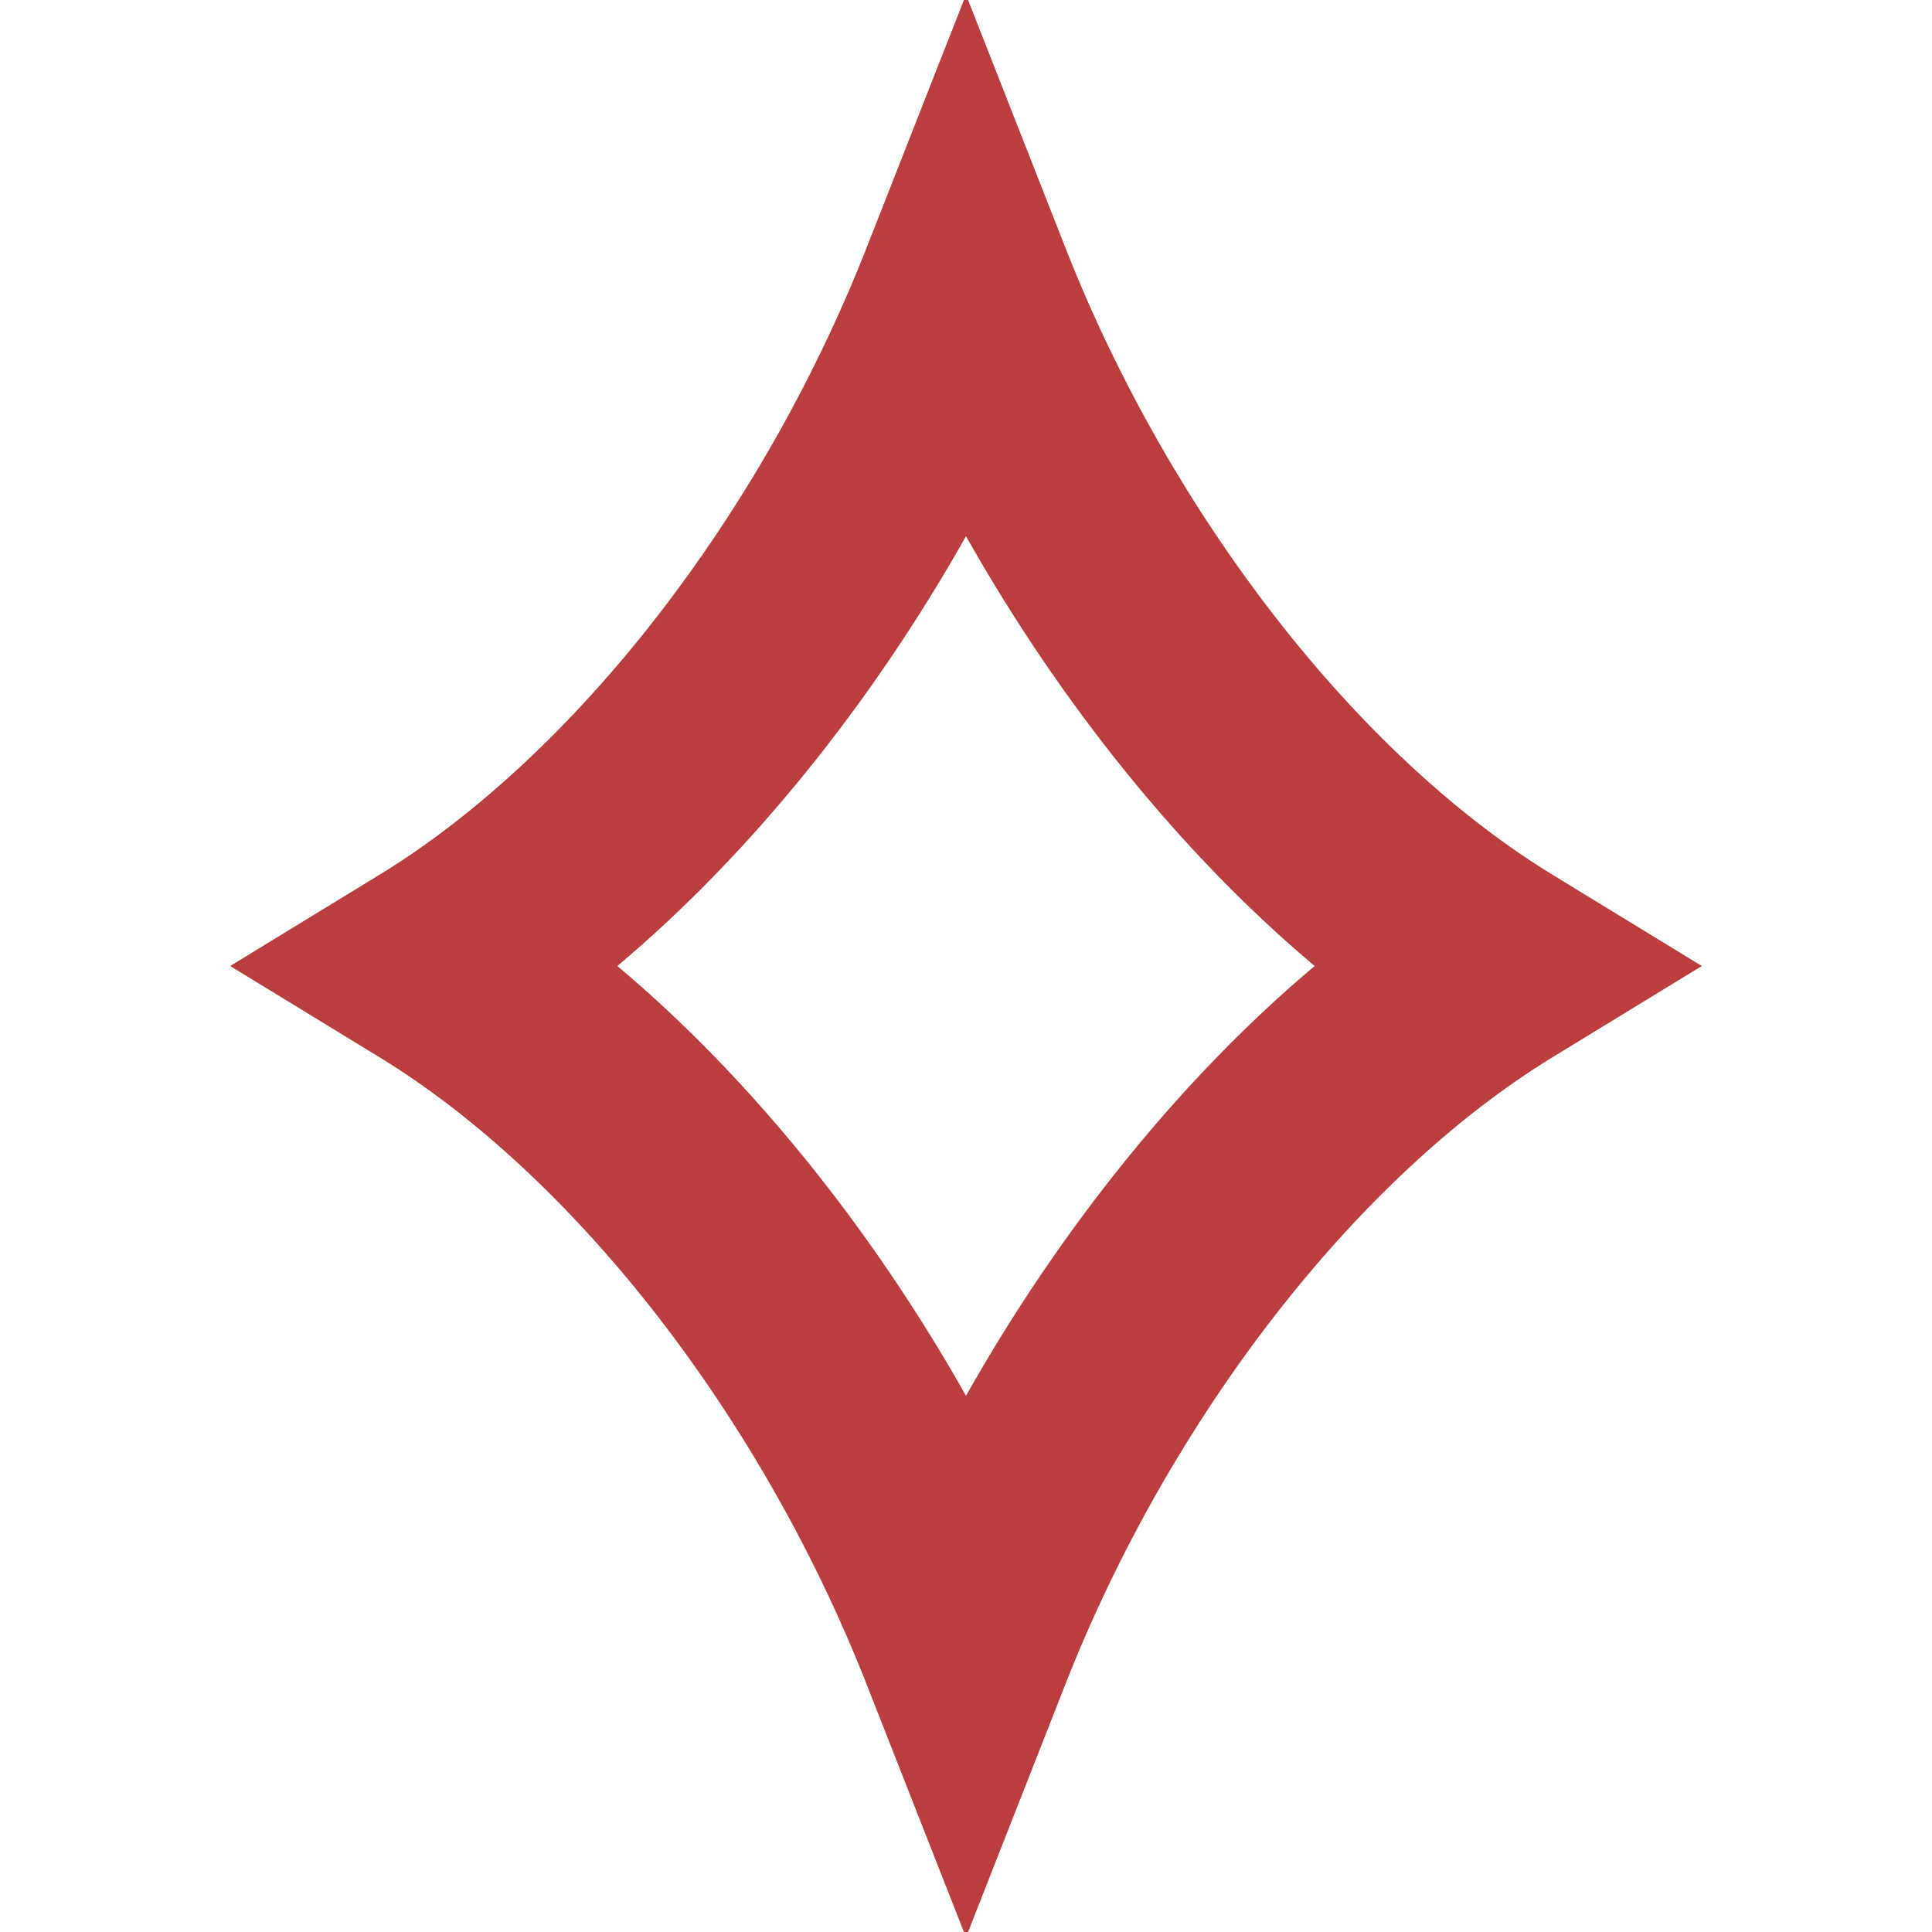
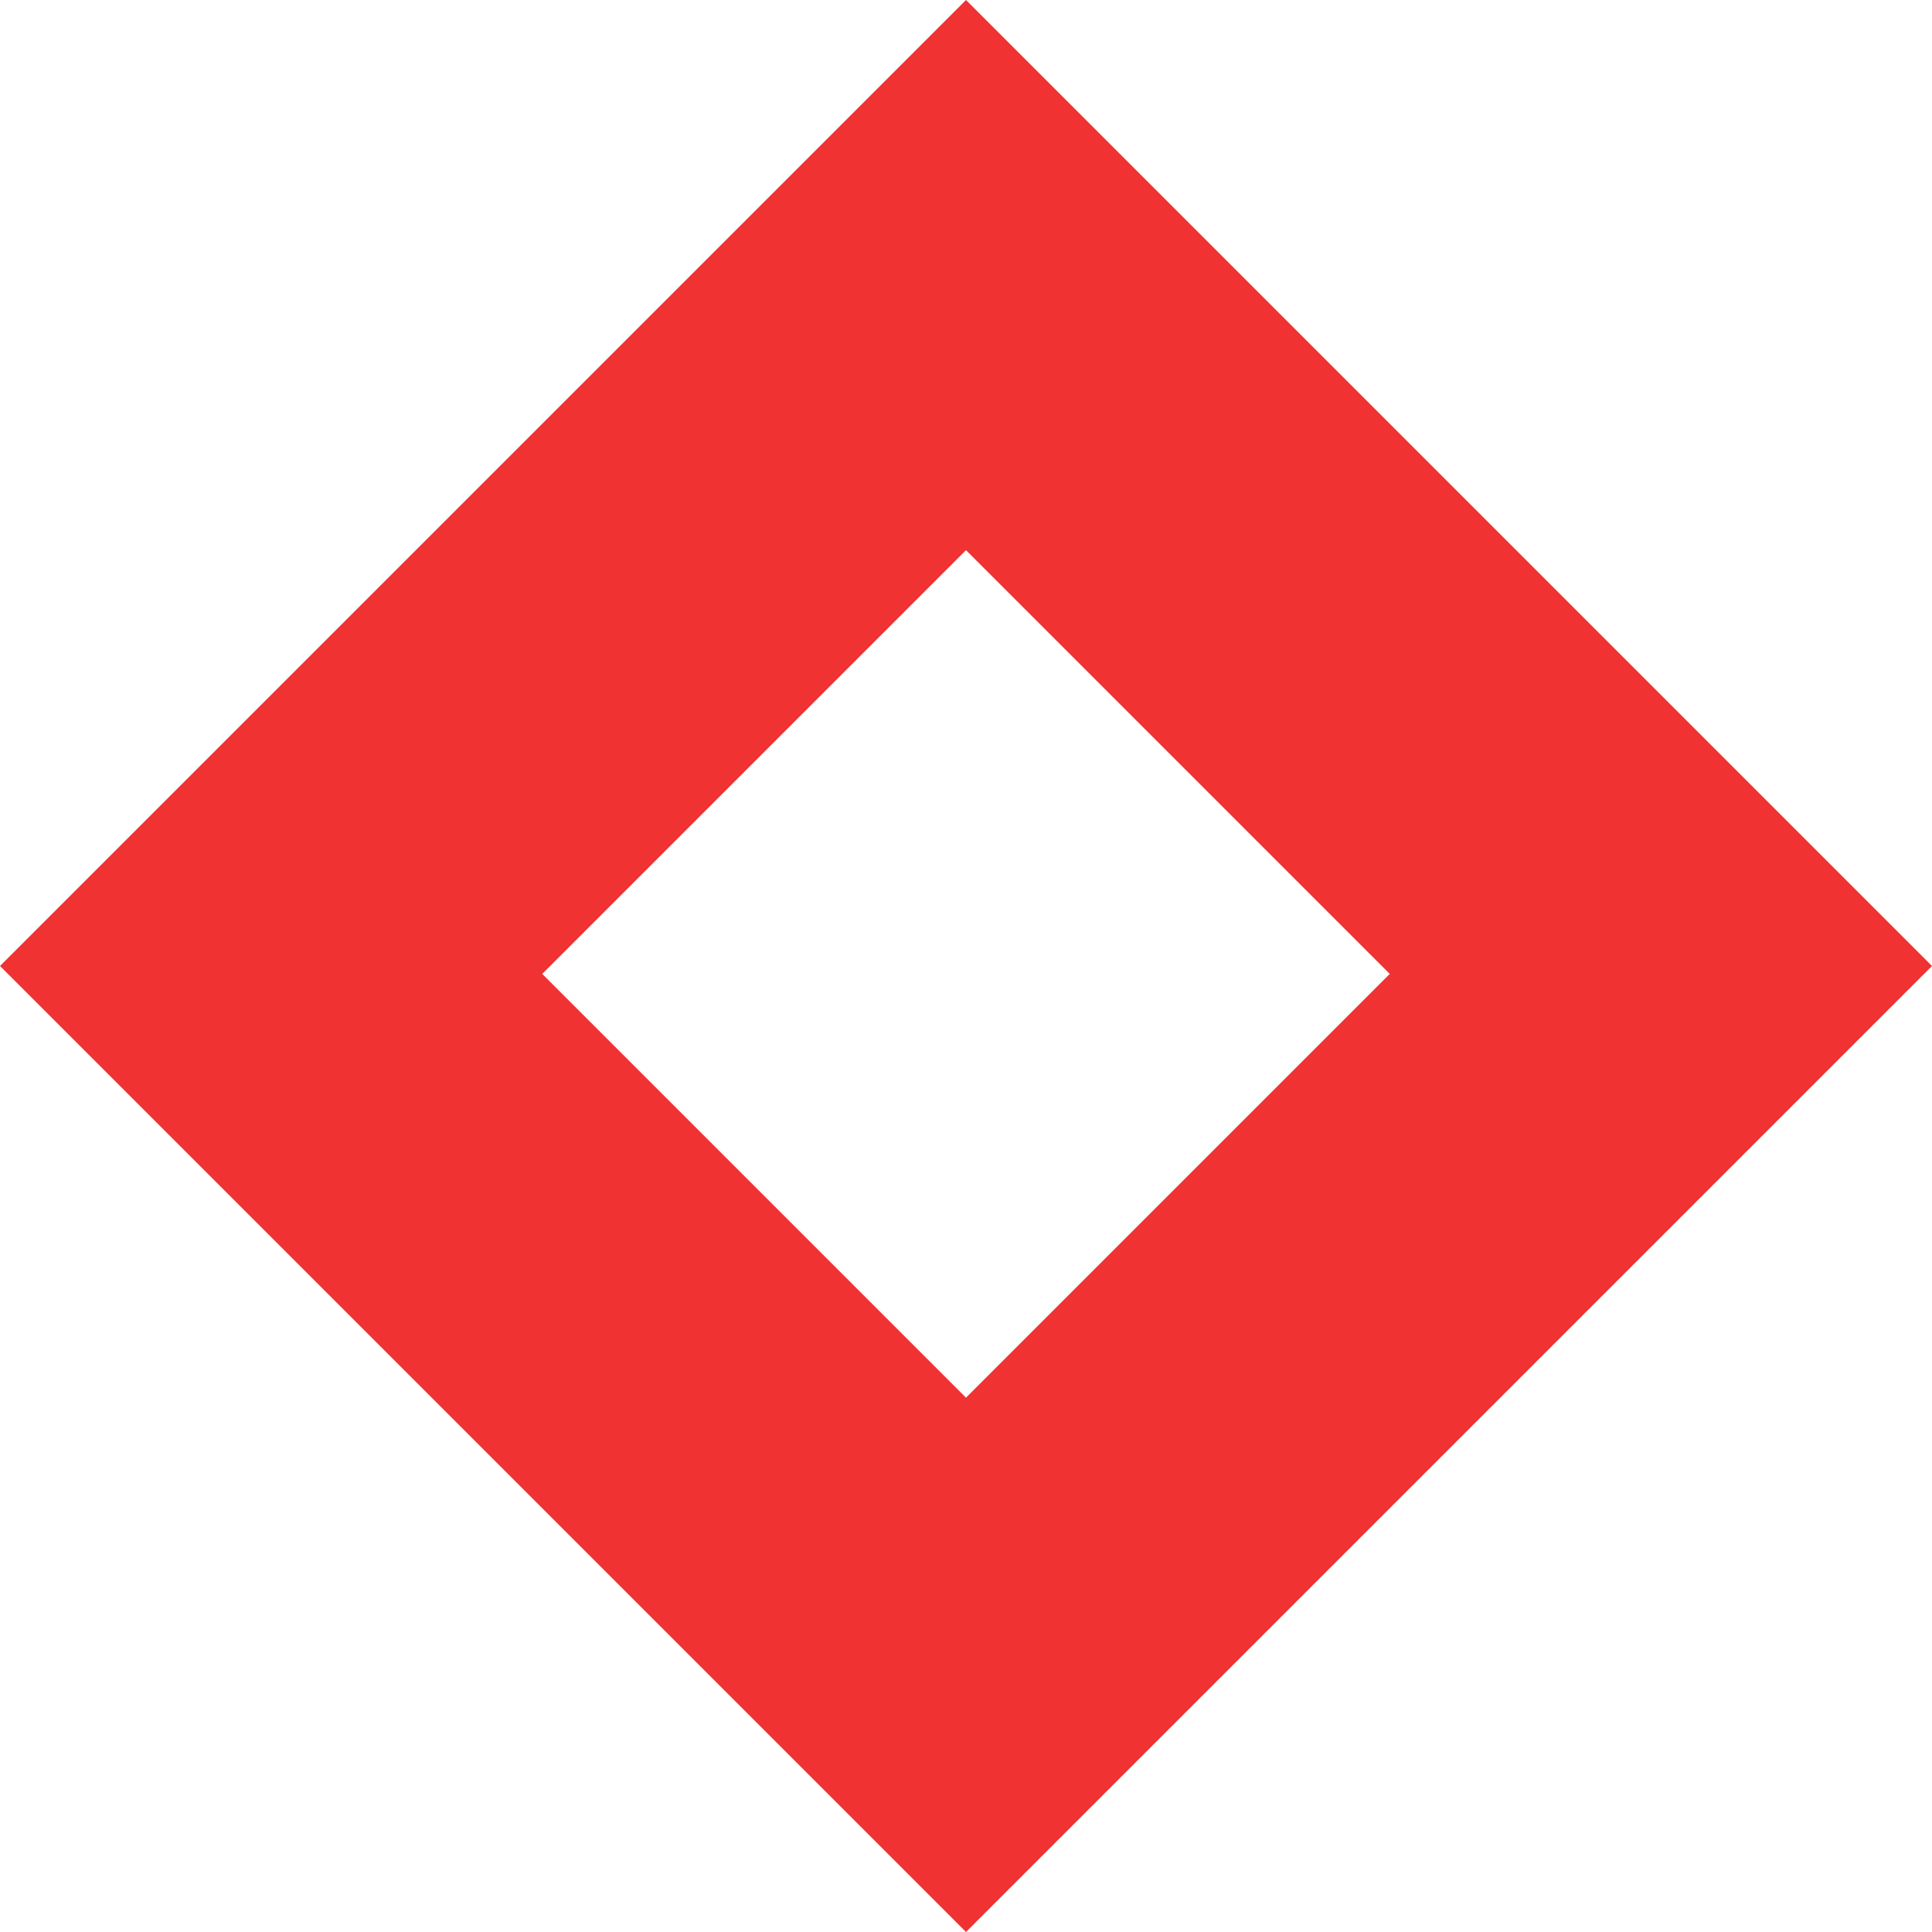
- <svg xmlns="http://www.w3.org/2000/svg" viewBox="0 0 512 512">
-   <path class="st0" d="M256,513.4l-26.4-67.2c-27.8-70.7-77.2-134.3-129-166L61,256l39.6-24.2c51.8-31.7,101.2-95.3,129-166L256-1.4   l26.4,67.2c27.8,70.7,77.2,134.3,129,166L451,256l-39.6,24.2c-51.8,31.7-101.2,95.3-129,166L256,513.4z M163.6,256   c34.9,29.3,67.2,69.2,92.4,113.9c25.2-44.7,57.5-84.6,92.4-113.9c-34.9-29.3-67.2-69.2-92.4-113.9   C230.8,186.8,198.5,226.7,163.6,256z" fill="#ba3e3e" />
+ <svg xmlns="http://www.w3.org/2000/svg" version="1.1" id="Layer_1" x="0px" y="0px" viewBox="0 0 512 512" style="enable-background:new 0 0 512 512;" xml:space="preserve">
+   <style type="text/css">
+ 	.st0{fill:#F03232;}
+ </style>
+   <path class="st0" d="M256,0L0,256l256,256l256-256L256,0z M256,370.4L143.7,258.1L256,145.8l112.3,112.3L256,370.4z" />
</svg>
